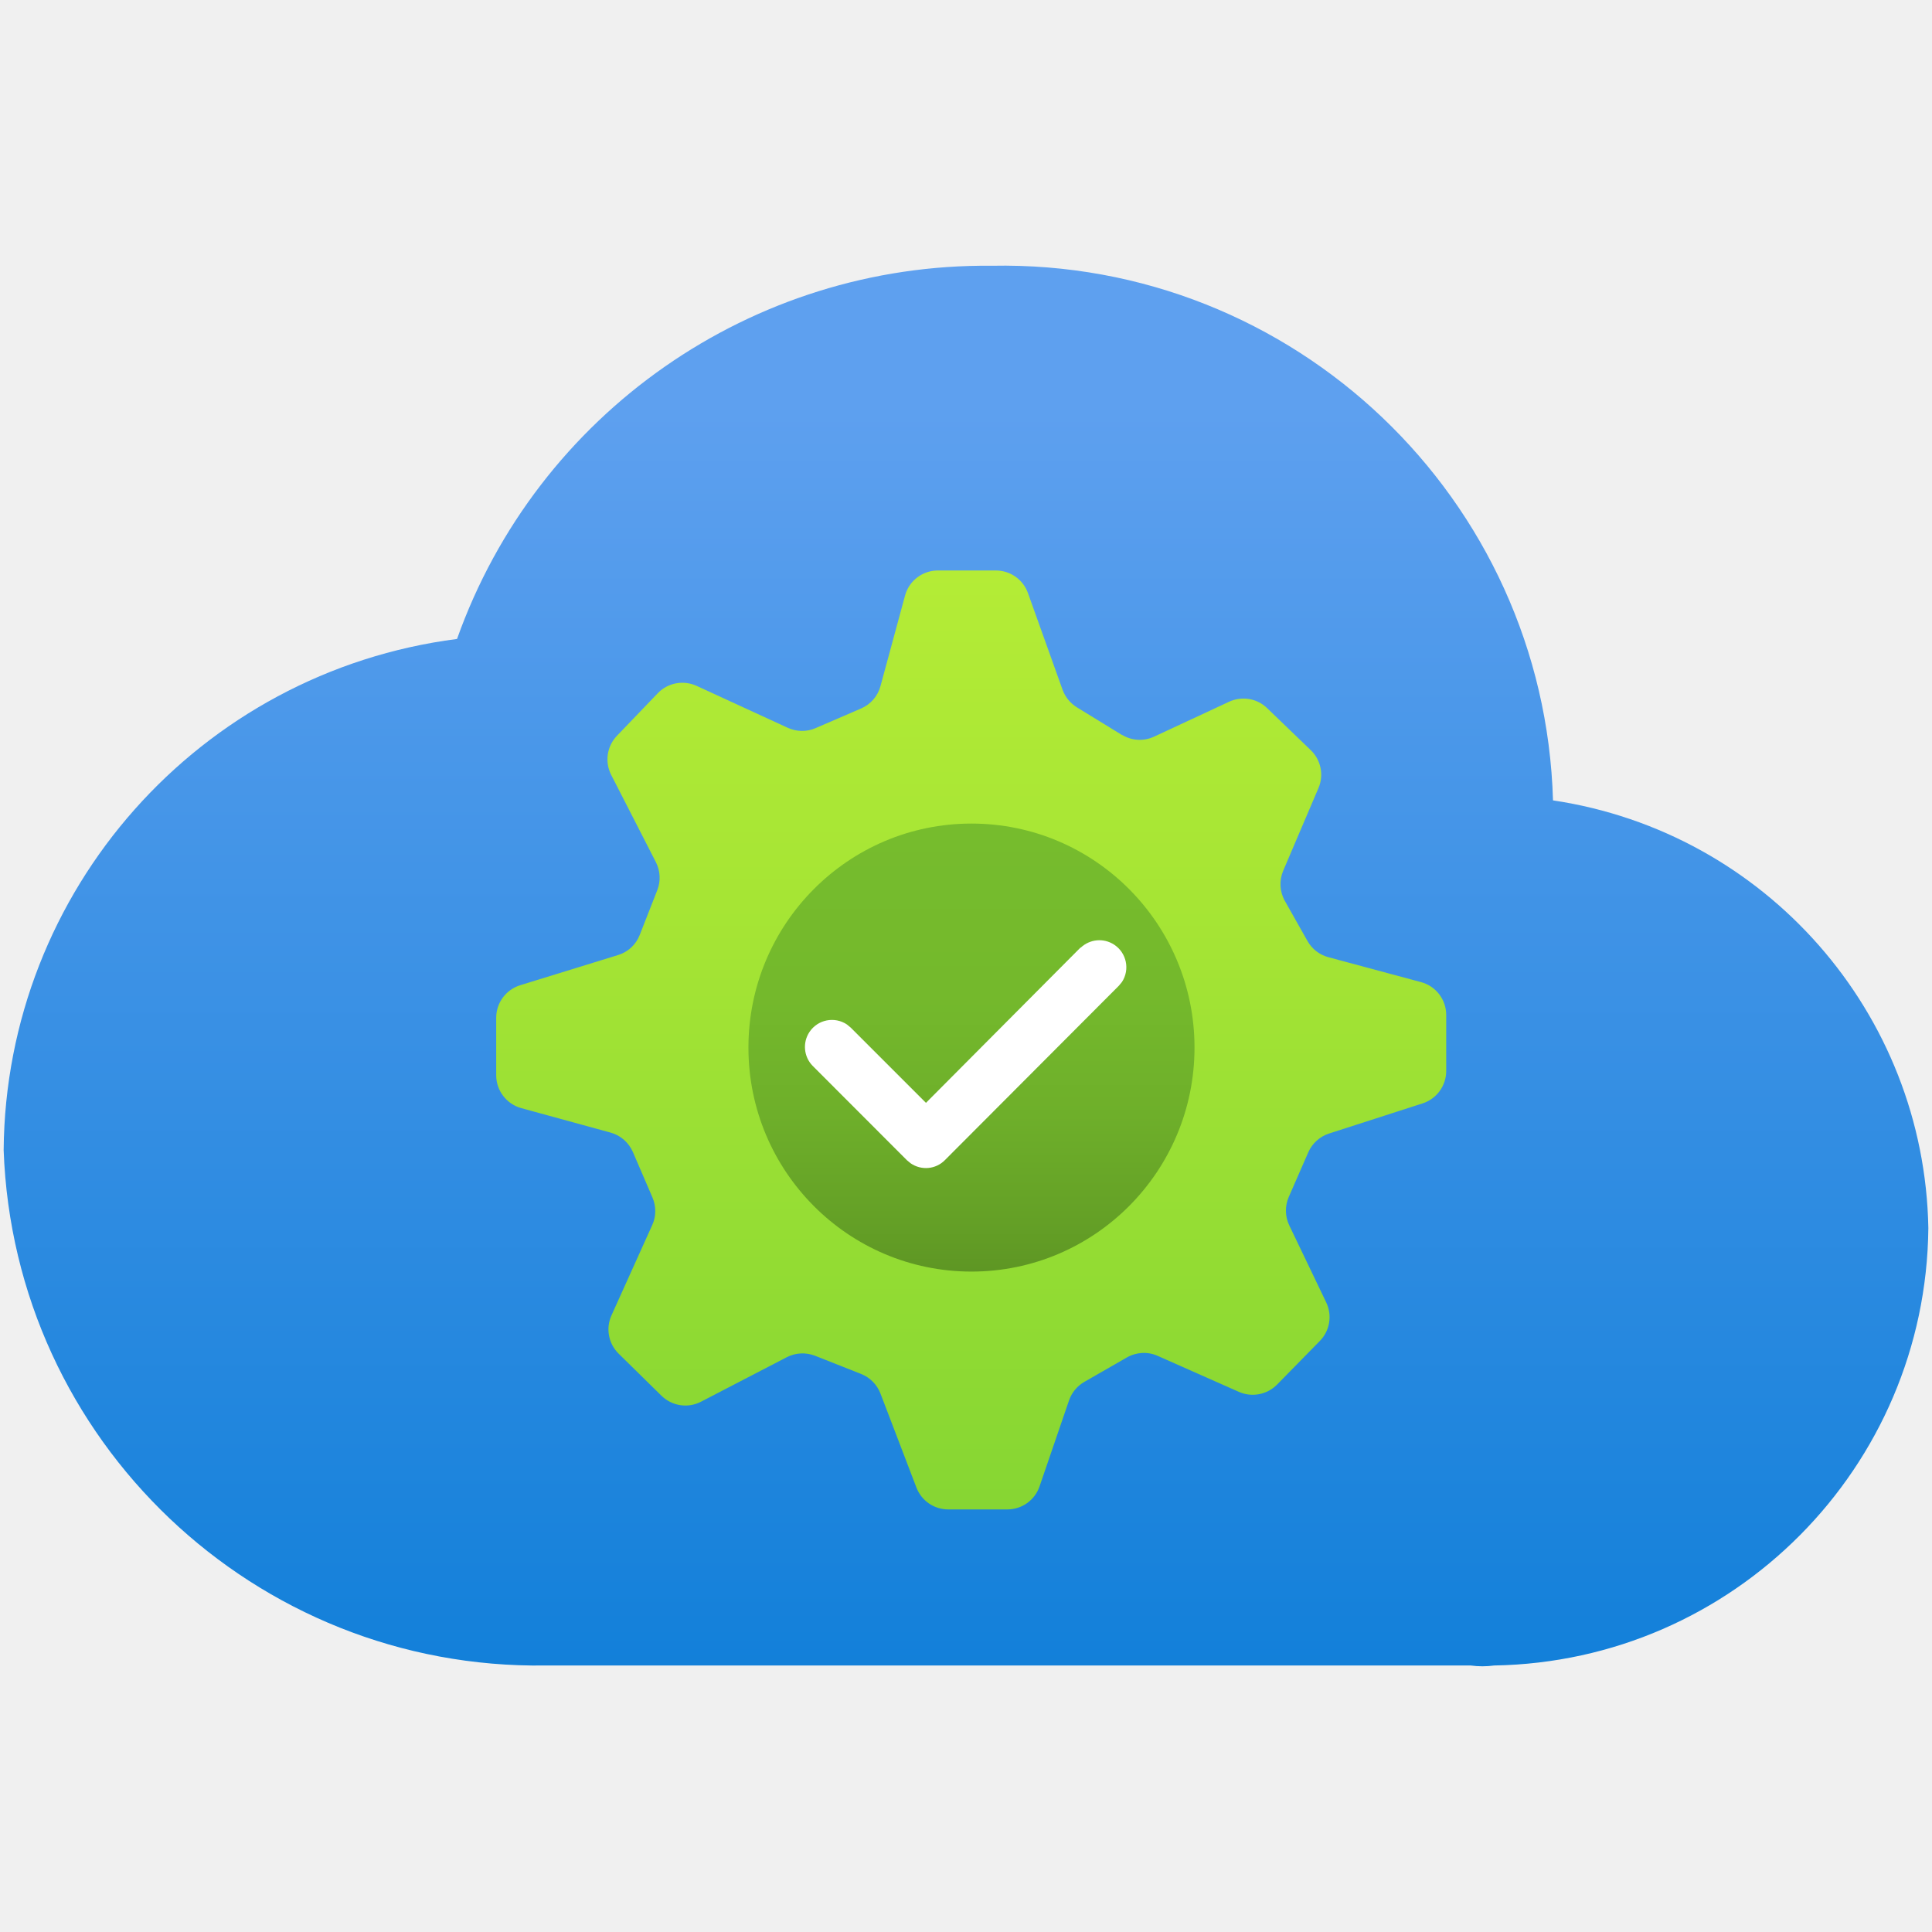
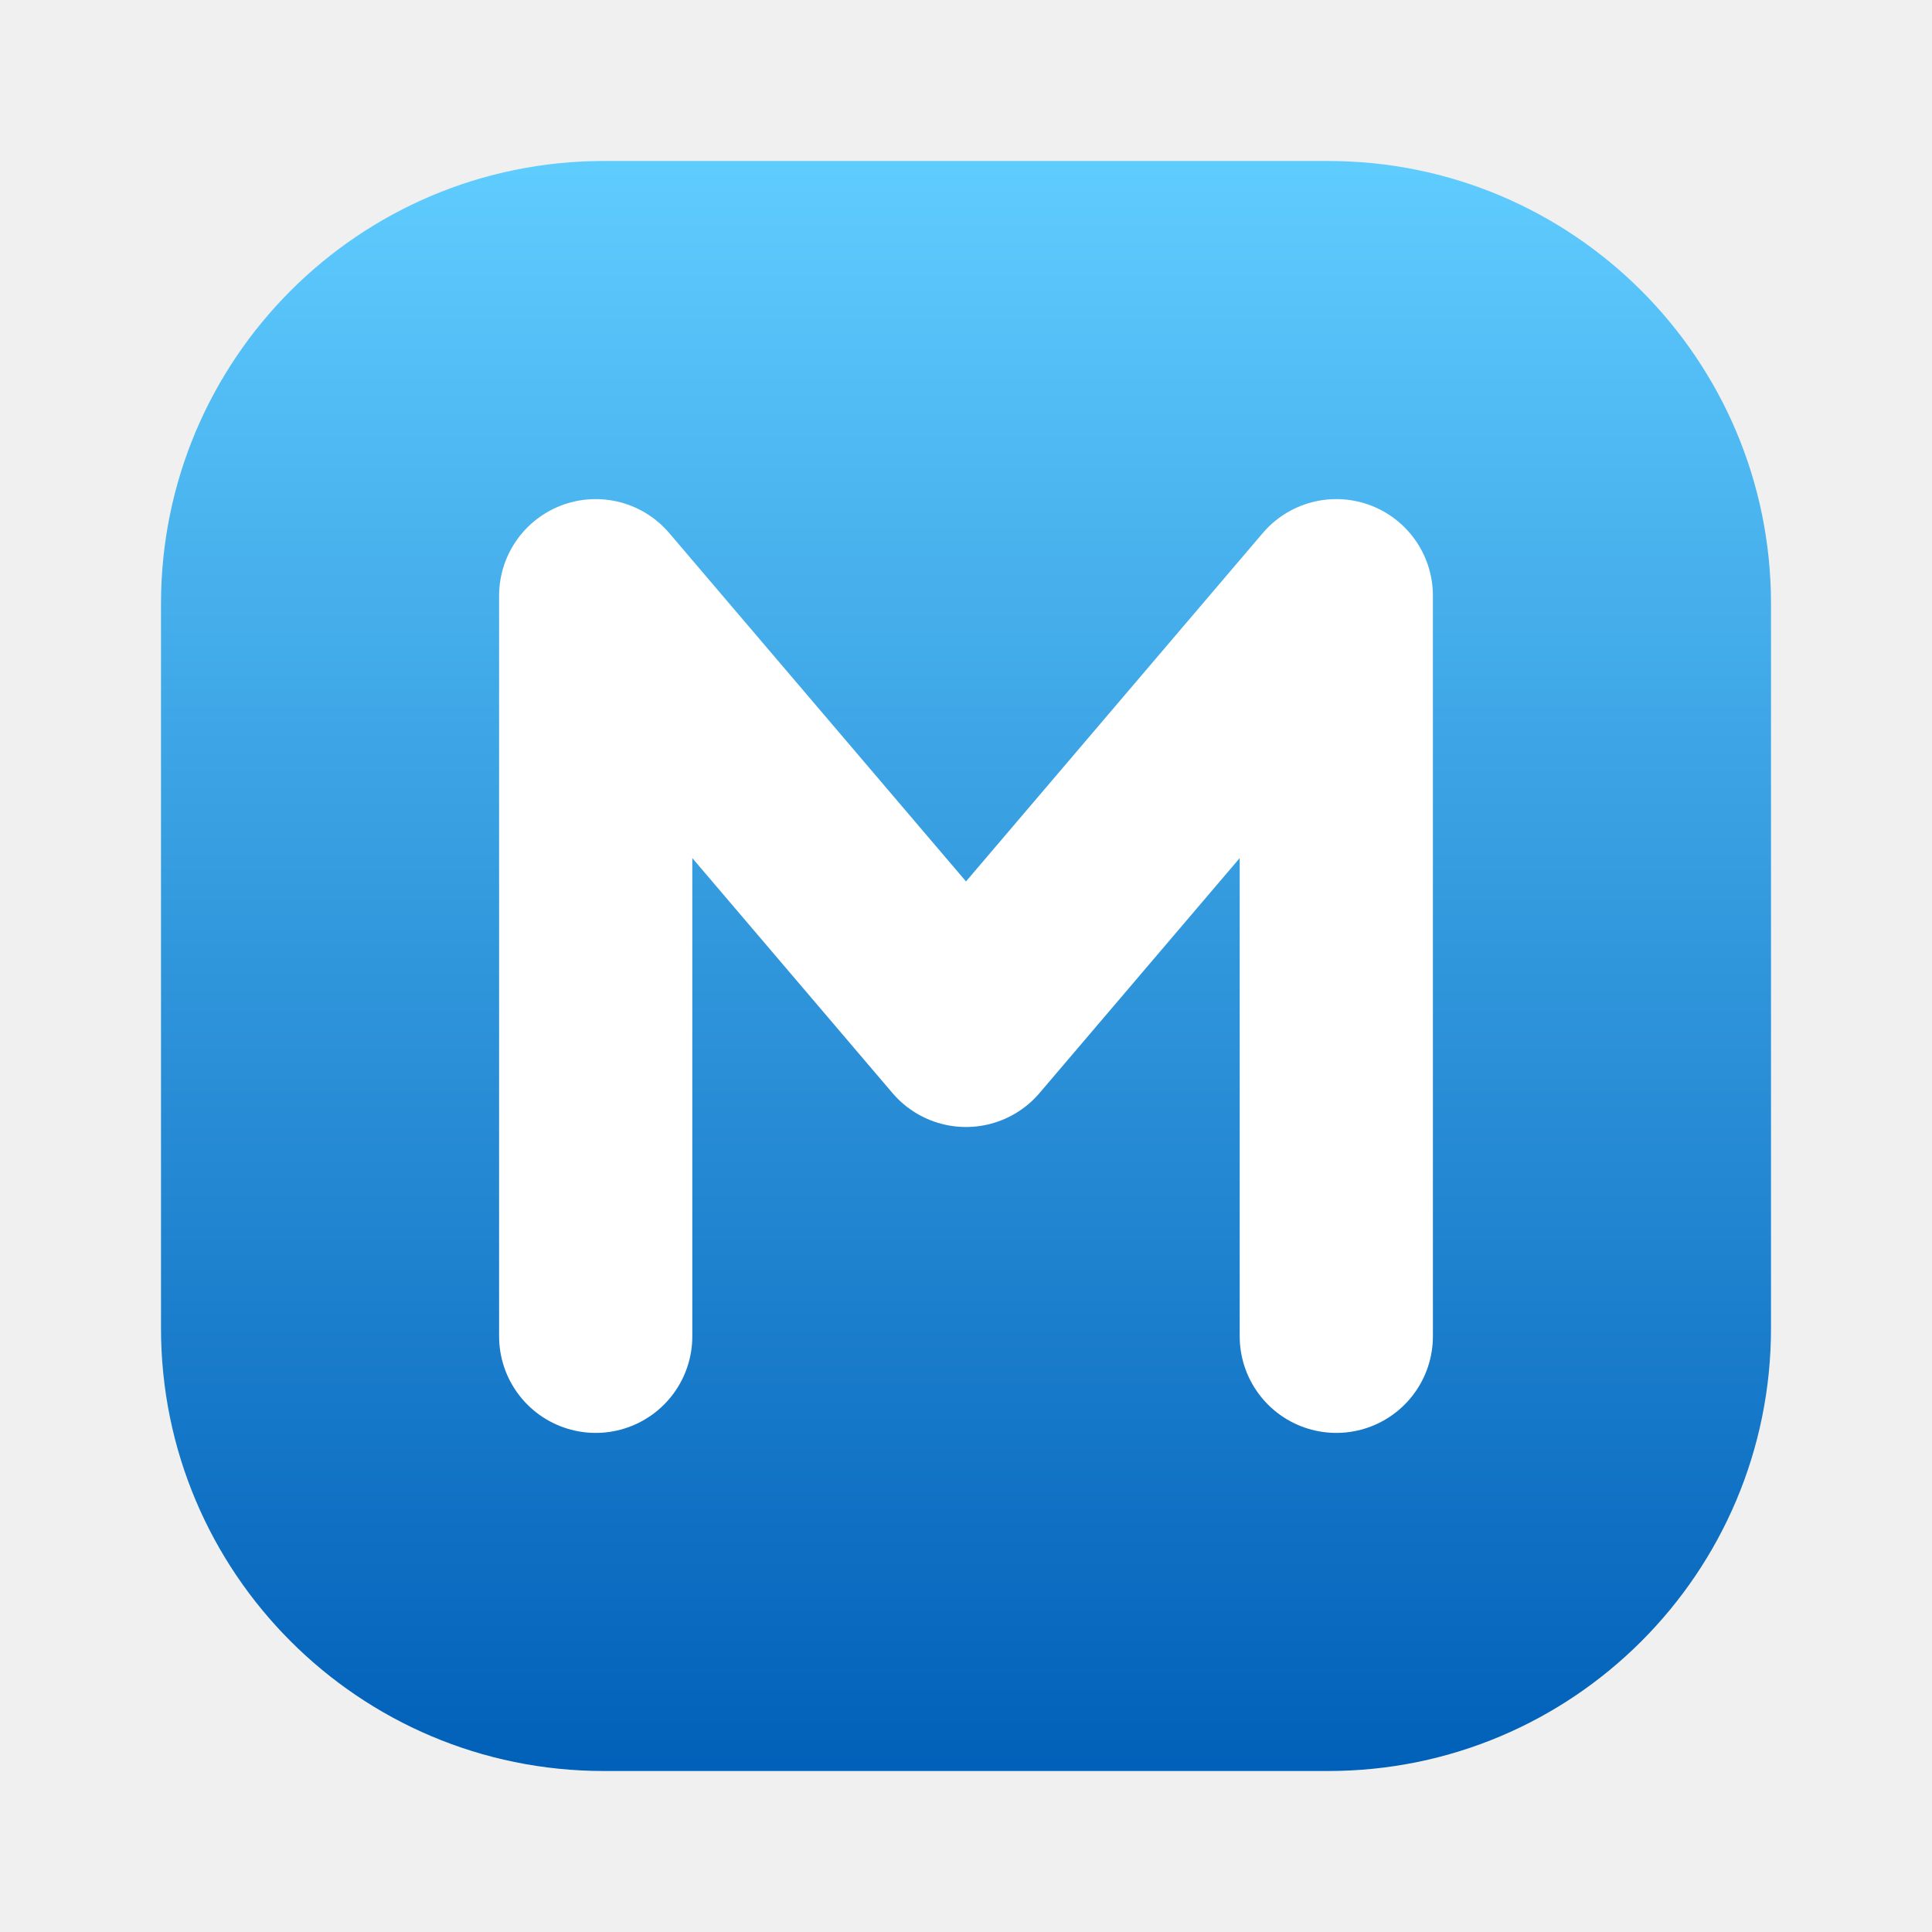
- <svg xmlns="http://www.w3.org/2000/svg" id="uuid-8c3ede43-556d-4c60-b8eb-ea300a9c8766" width="18" height="18" viewBox="0 0 18 18">
+ <svg xmlns="http://www.w3.org/2000/svg" viewBox="0 0 24 24">
  <defs>
-     <linearGradient id="uuid-d6d02162-7031-4e3b-b29b-ca55708bd0cf" x1="-235" y1="996.992" x2="-235" y2="979.11" gradientTransform="translate(244 997.516) scale(1 -1)" gradientUnits="userSpaceOnUse">
-       <stop offset=".18" stop-color="#5ea0ef" />
-       <stop offset="1" stop-color="#0078d4" />
-     </linearGradient>
-     <linearGradient id="uuid-fc6fa532-36b5-4e80-bb0b-12e223ed5f8b" x1="-234.949" y1="812.064" x2="-234.949" y2="803.315" gradientTransform="translate(244 -798)" gradientUnits="userSpaceOnUse">
-       <stop offset="0" stop-color="#86d633" />
-       <stop offset=".596" stop-color="#a4e434" />
-       <stop offset=".999" stop-color="#b4ec36" />
-     </linearGradient>
-     <linearGradient id="uuid-6c77c759-fa11-42a5-905e-4a3b7bac0fd6" x1="9.051" y1="11.847" x2="9.051" y2="7.673" gradientTransform="matrix(1, 0, 0, 1, 0, 0)" gradientUnits="userSpaceOnUse">
-       <stop offset="0" stop-color="#5e9624" />
-       <stop offset=".111" stop-color="#64a026" />
-       <stop offset=".348" stop-color="#6eaf2a" />
-       <stop offset=".619" stop-color="#74b92c" />
-       <stop offset=".999" stop-color="#76bc2d" />
+     <linearGradient id="g" x1="0" y1="0" x2="0" y2="1">
+       <stop offset="0" stop-color="#60CDFF" />
+       <stop offset="1" stop-color="#005FB8" />
    </linearGradient>
  </defs>
-   <path d="M17.966,11.442c-.036-2.004-1.515-3.689-3.497-3.985-.081-2.814-2.415-5.037-5.23-4.981-2.232-.023-4.233,1.374-4.981,3.477C1.858,6.262,.054,8.295,.034,10.715c.097,2.708,2.341,4.842,5.051,4.802H13.702c.073,.01,.146,.01,.219,0,2.23-.038,4.023-1.845,4.045-4.075Z" fill="url(#uuid-d6d02162-7031-4e3b-b29b-ca55708bd0cf)" />
-   <path d="M10.457,6.85l-.424-.26c-.061-.038-.108-.095-.133-.163l-.323-.902c-.045-.126-.165-.21-.299-.21h-.54c-.143,0-.269,.096-.306,.234l-.229,.844c-.025,.093-.092,.17-.181,.208l-.424,.183c-.083,.036-.176,.034-.258-.003l-.85-.391c-.123-.056-.268-.029-.361,.068l-.381,.397c-.094,.098-.115,.244-.054,.364l.417,.814c.041,.081,.046,.176,.013,.26l-.164,.418c-.035,.09-.109,.159-.202,.187l-.911,.281c-.133,.041-.224,.164-.224,.303v.536c0,.143,.096,.268,.233,.306l.832,.228c.093,.025,.169,.092,.208,.18l.183,.425c.035,.082,.035,.175-.002,.256l-.38,.842c-.055,.121-.028,.264,.067,.357l.399,.392c.098,.096,.247,.119,.369,.055l.798-.414c.081-.042,.177-.047,.263-.014l.43,.17c.083,.033,.148,.099,.18,.182l.335,.876c.047,.123,.165,.204,.296,.204h.551c.136,0,.256-.086,.3-.214l.275-.802c.025-.073,.076-.134,.142-.172l.397-.228c.088-.05,.194-.056,.286-.015l.758,.336c.121,.053,.262,.026,.355-.068l.398-.406c.094-.095,.118-.239,.06-.36l-.344-.717c-.04-.083-.042-.18-.005-.265l.182-.416c.036-.083,.107-.147,.193-.175l.872-.281c.131-.042,.22-.164,.22-.302v-.522c0-.143-.096-.269-.235-.306l-.863-.232c-.082-.022-.152-.076-.194-.15l-.211-.374c-.049-.086-.054-.19-.016-.281l.329-.771c.052-.121,.023-.262-.072-.353l-.407-.392c-.094-.091-.235-.114-.354-.059l-.698,.325c-.097,.045-.209,.039-.3-.017Zm-2.82,3.544c-.056-.056-.091-.132-.093-.211-.048-1.807,1.631-2.303,2.518-1.463h0c.567,.565,.569,1.483,.005,2.05-.554,.557-1.452,.571-2.023,.031l-.406-.407Z" fill="url(#uuid-fc6fa532-36b5-4e80-bb0b-12e223ed5f8b)" />
-   <ellipse cx="9.051" cy="9.76" rx="2.078" ry="2.087" fill="url(#uuid-6c77c759-fa11-42a5-905e-4a3b7bac0fd6)" />
-   <path d="M10.066,8.829l-1.439,1.446-.701-.701-.035-.029c-.115-.077-.271-.047-.349,.069-.066,.099-.054,.23,.028,.315l.879,.88,.035,.029c.1,.069,.235,.057,.32-.03l1.62-1.624,.029-.035c.076-.116,.043-.272-.073-.348-.098-.064-.226-.052-.311,.028h-.004Z" fill="#fff" />
+   <rect x="2" y="2" width="20" height="20" rx="5.5" fill="url(#g)" />
+   <path d="M7.4 16.6V7.4l4.6 5.4 4.6-5.4v9.2" fill="none" stroke="#FFFFFF" stroke-width="2.4" stroke-linecap="round" stroke-linejoin="round" />
</svg>
